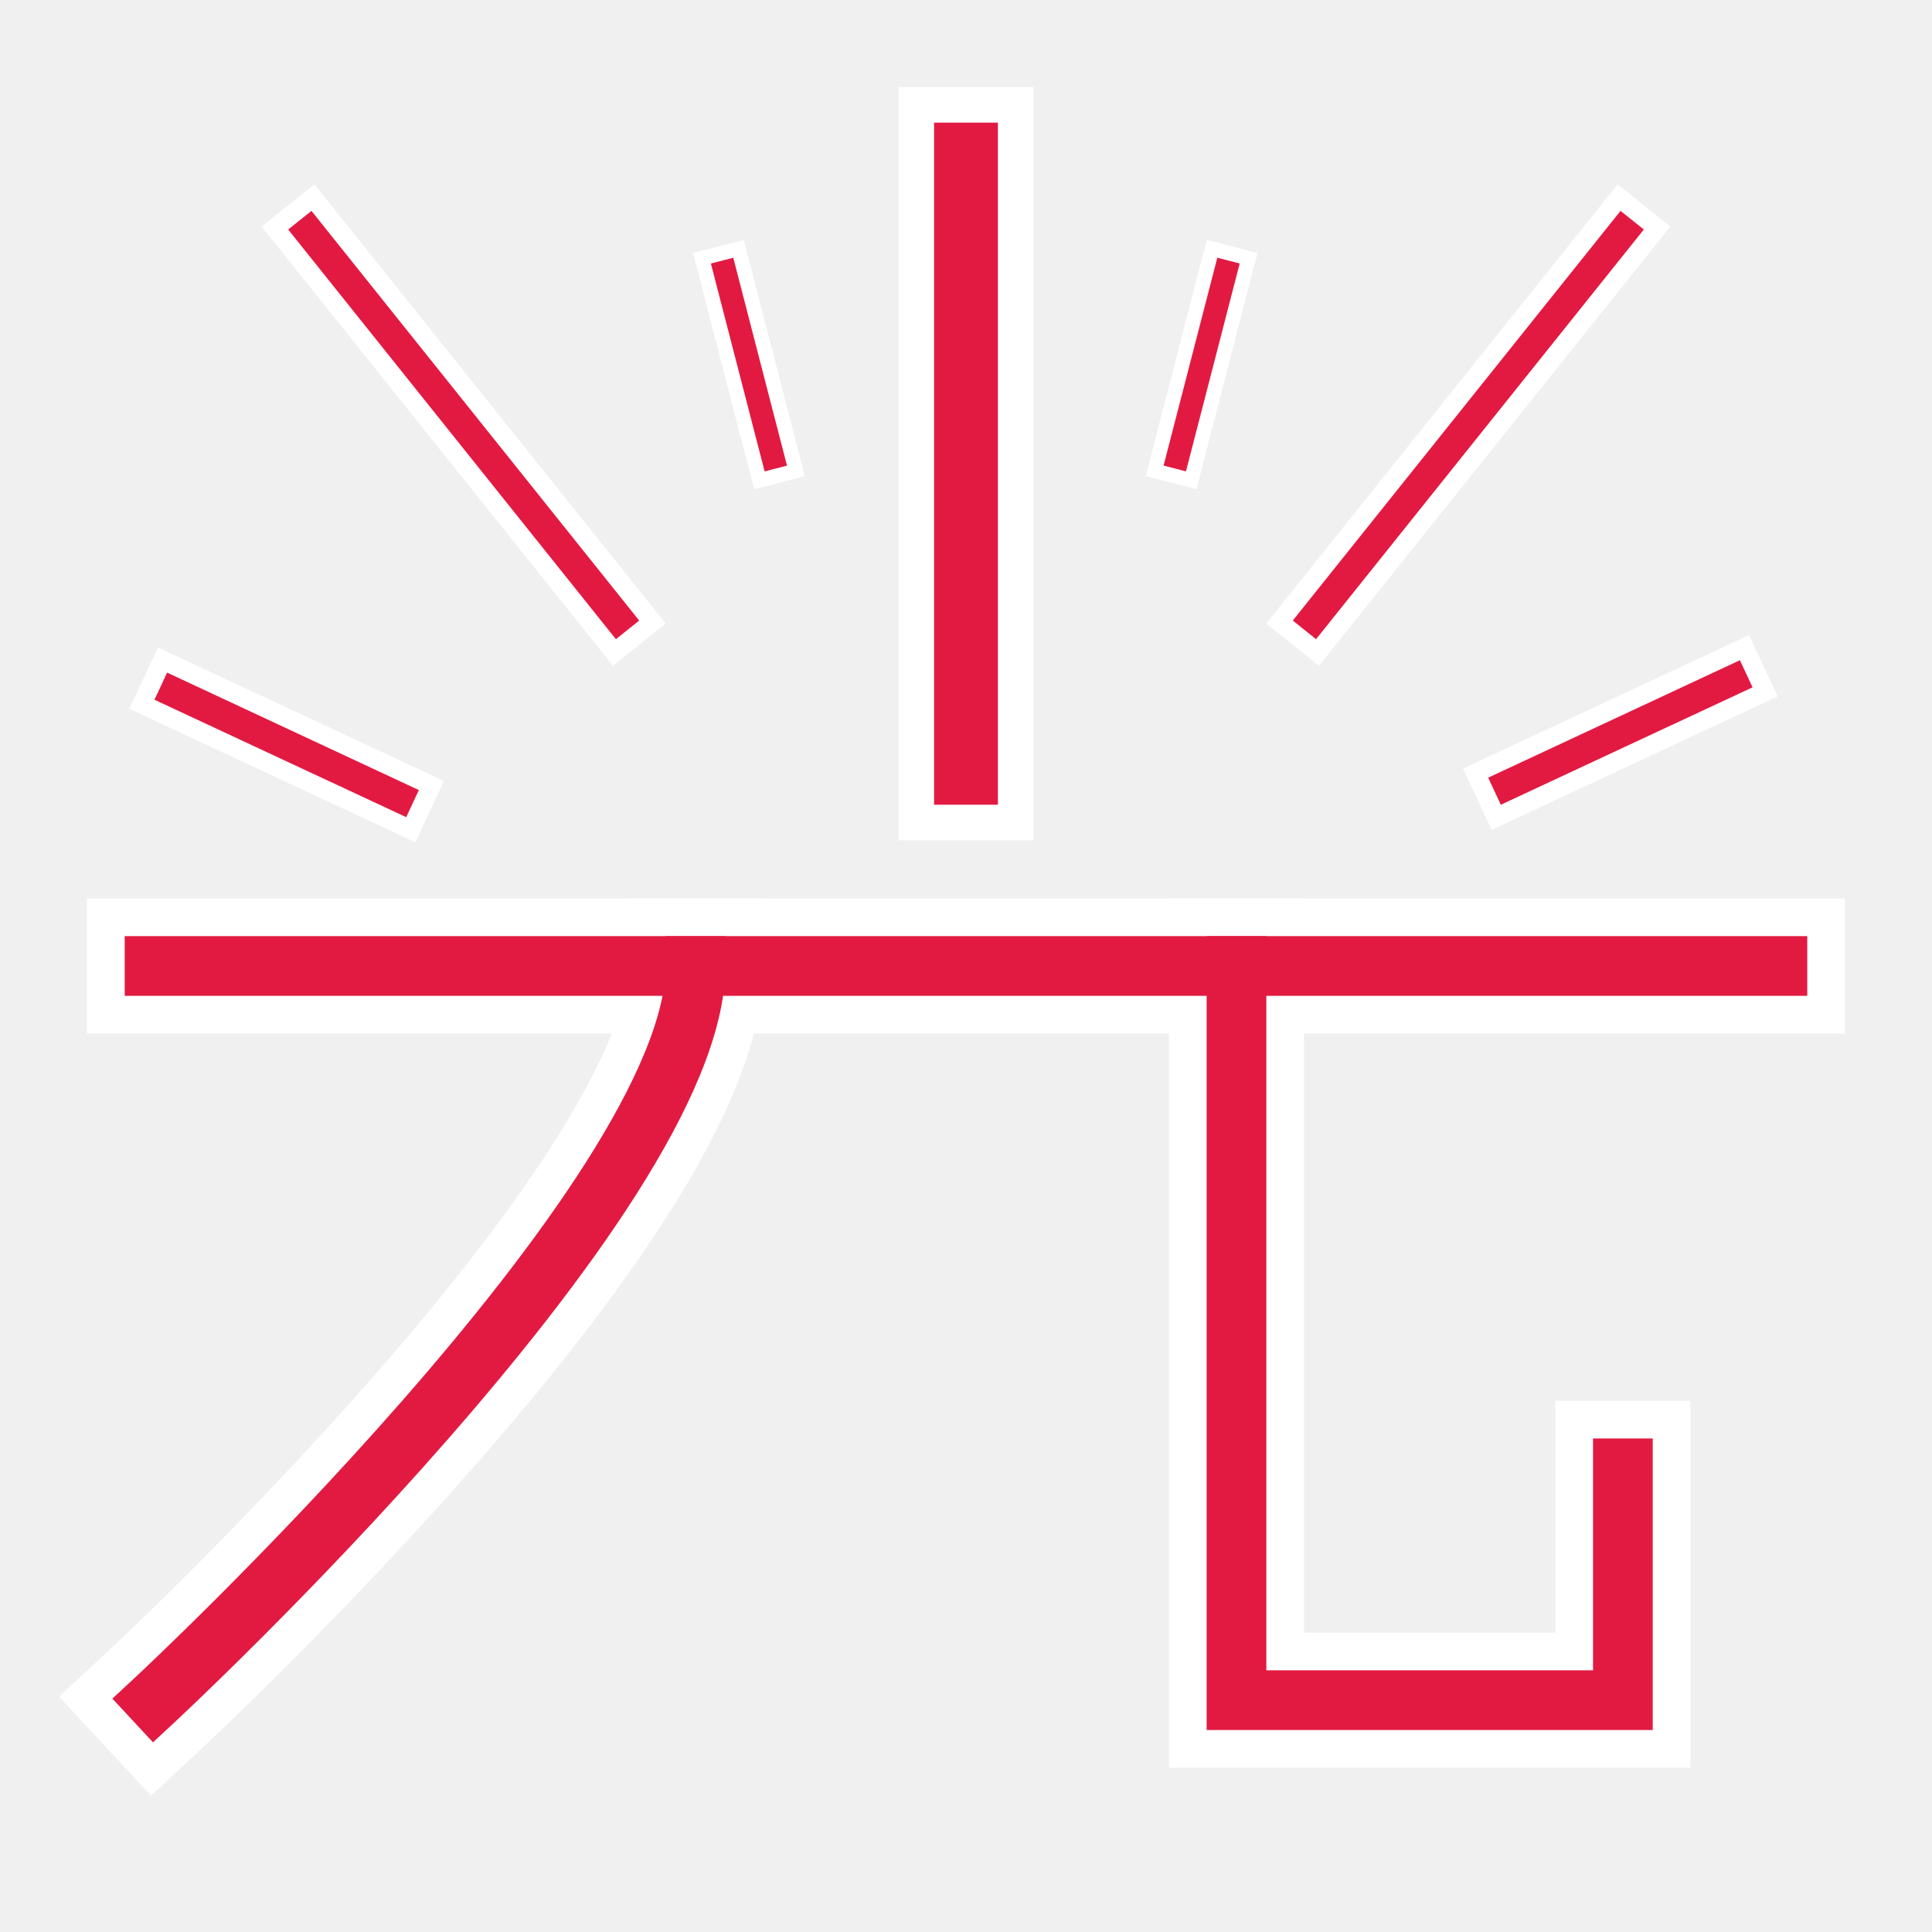
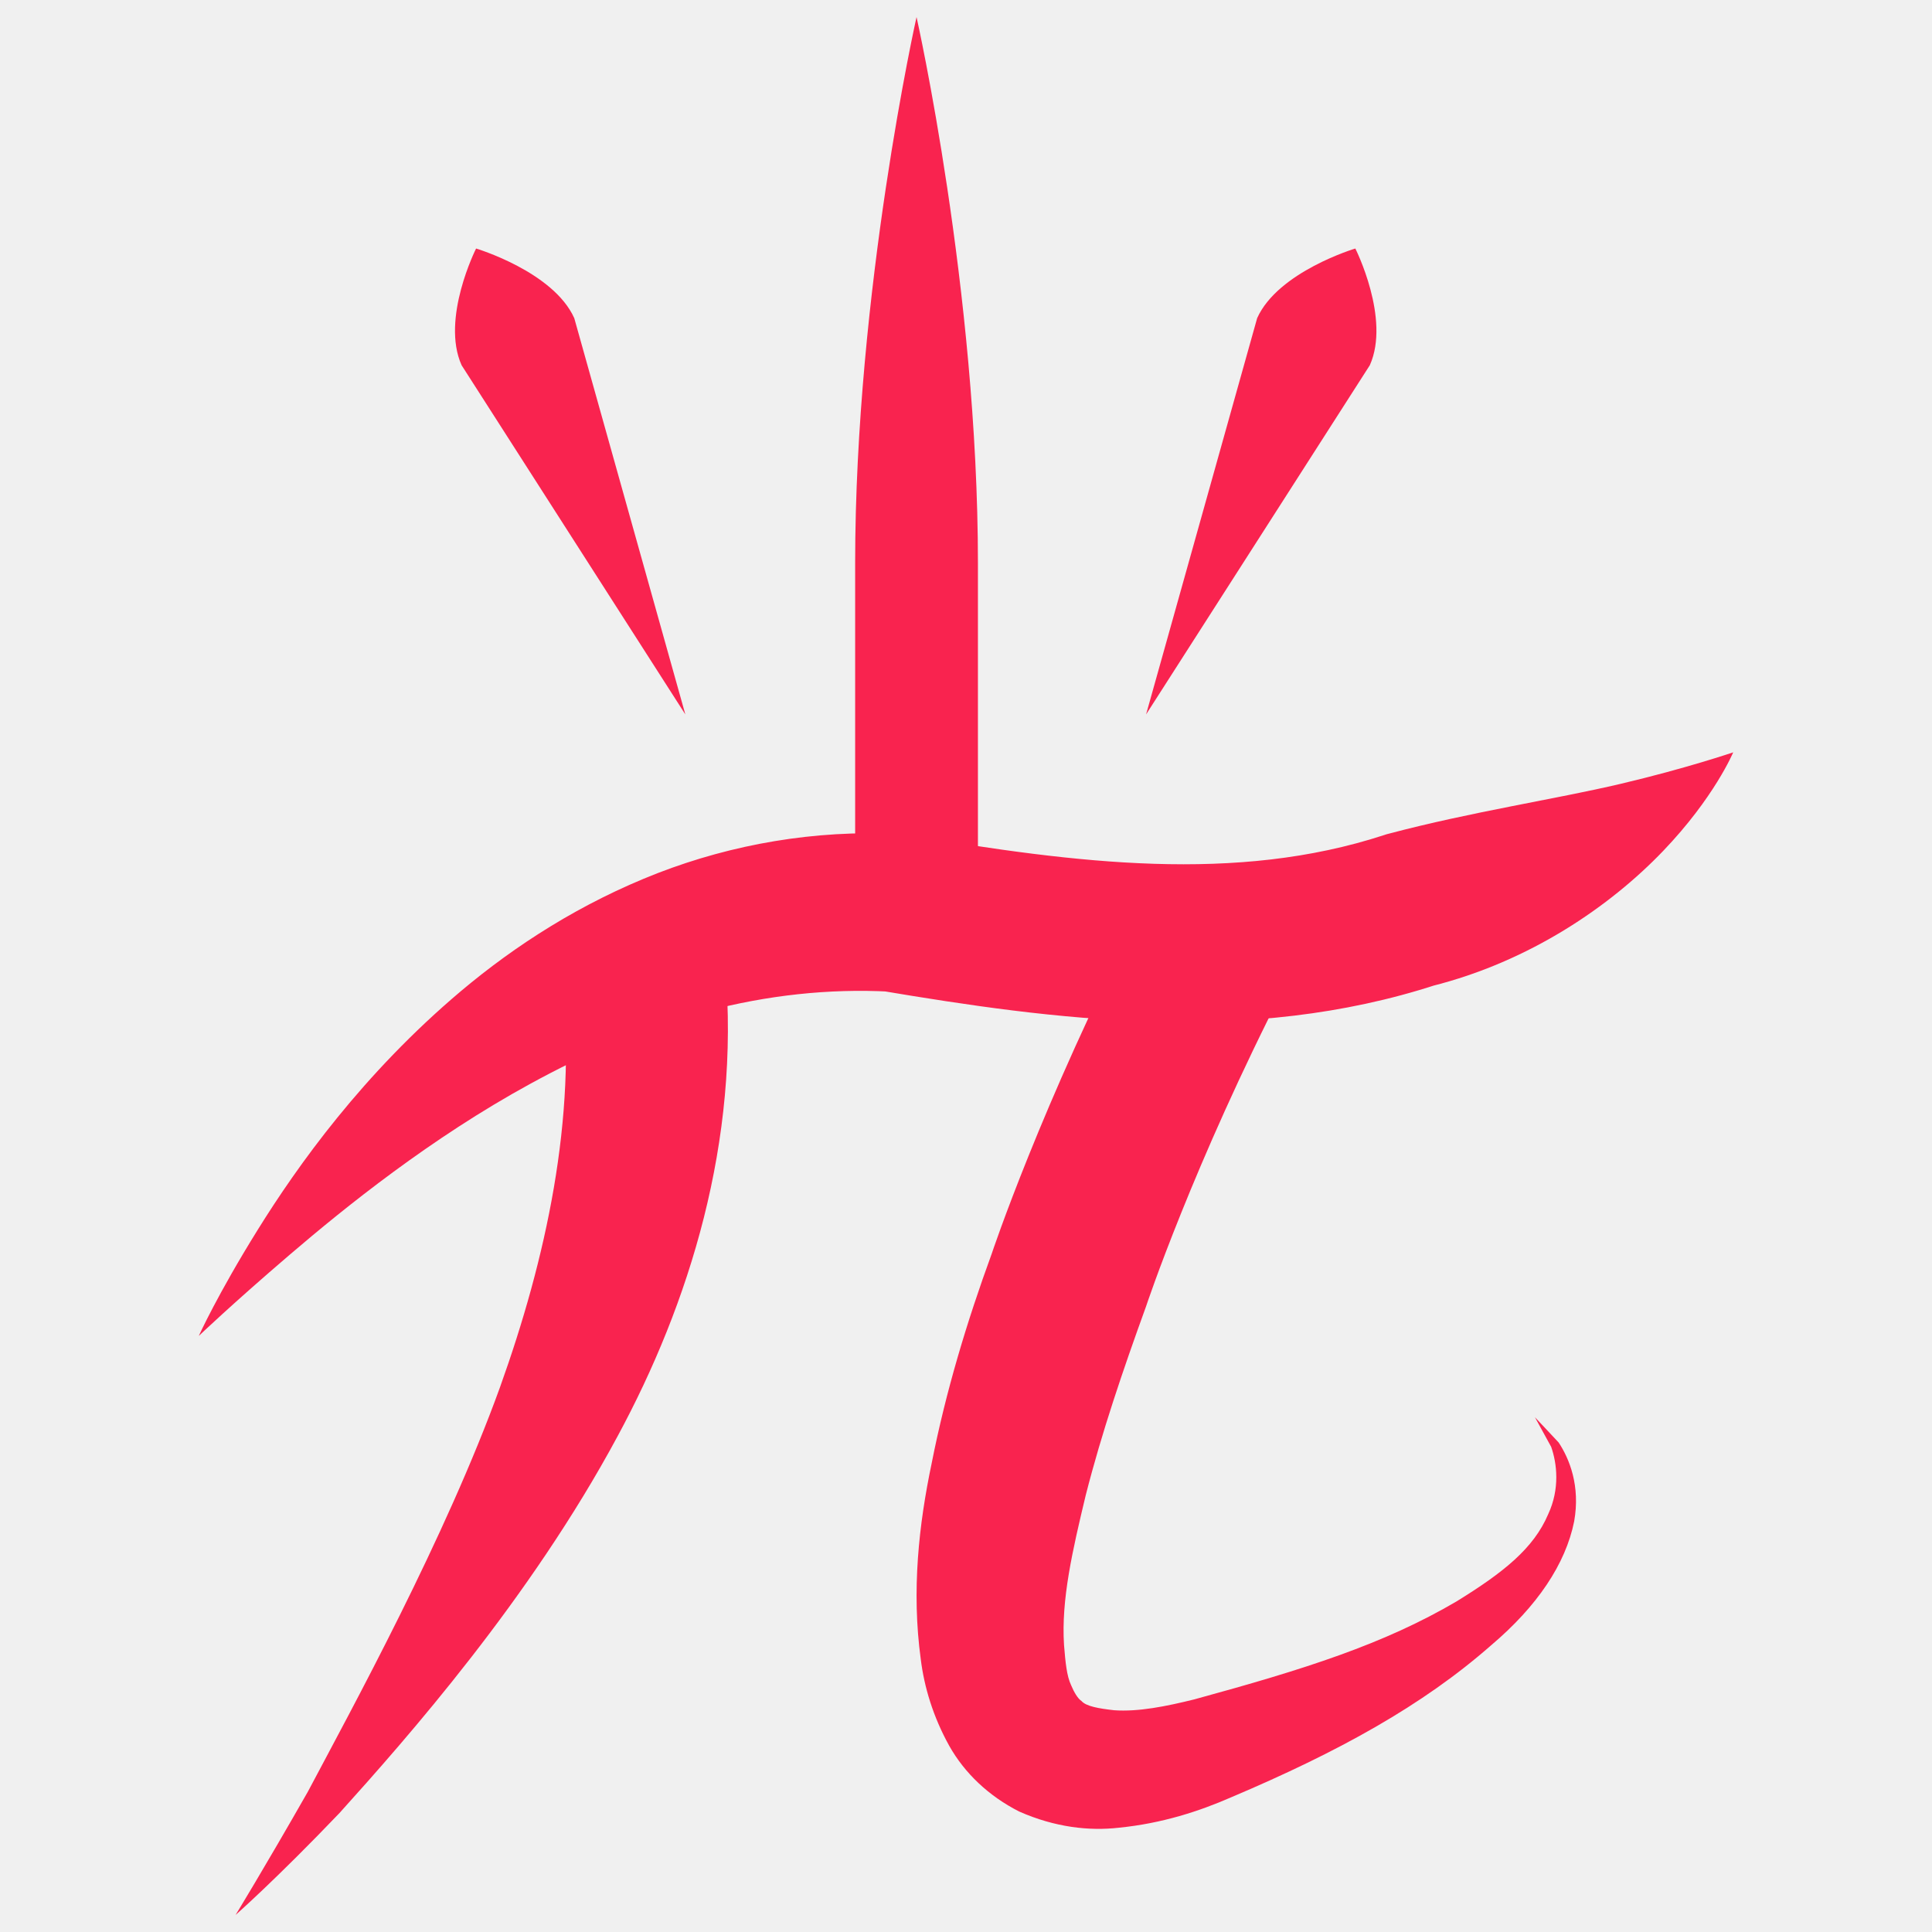
- <svg xmlns="http://www.w3.org/2000/svg" width="200" height="200" viewBox="0 0 52.917 52.917" version="1.1" id="svg8950">
-   <defs id="defs8947" />
-   <g id="layer3">
-     <rect style="fill:#000000;fill-opacity:1;stroke:none;stroke-width:1.635;stroke-linecap:square;stroke-linejoin:bevel;stroke-miterlimit:2.4;stroke-opacity:1;paint-order:markers stroke fill;stop-color:#000000" id="rect9573" width="66.675" height="56.876" x="-121.449" y="-23.343" />
-   </g>
-   <g id="layer1">
-     <path style="fill:none;fill-opacity:1;stroke:#ffffff;stroke-width:3.7;stroke-linecap:square;stroke-linejoin:miter;stroke-miterlimit:2.4;stroke-dasharray:none;stroke-opacity:1;paint-order:markers stroke fill;stop-color:#000000" d="M 4.233,26.458 H 48.683" id="path9156-7" />
-     <path style="fill:none;fill-opacity:1;stroke:#ffffff;stroke-width:3.7;stroke-linecap:square;stroke-linejoin:miter;stroke-miterlimit:2.4;stroke-dasharray:none;stroke-opacity:1;paint-order:markers stroke fill;stop-color:#000000" d="m 4.233,46.567 c 0,0 14.817,-13.758 14.817,-20.108" id="path9868-1" />
-     <path style="fill:none;fill-opacity:1;stroke:#ffffff;stroke-width:3.7;stroke-linecap:square;stroke-linejoin:miter;stroke-miterlimit:2.4;stroke-dasharray:none;stroke-opacity:1;paint-order:markers stroke fill;stop-color:#000000" d="M 33.867,26.458 V 46.567 H 44.45 v -6.35" id="path10245-7" />
-     <path style="fill:none;fill-opacity:1;stroke:#ffffff;stroke-width:3.7;stroke-linecap:square;stroke-linejoin:miter;stroke-miterlimit:2.4;stroke-dasharray:none;stroke-opacity:1;paint-order:markers stroke fill;stop-color:#000000" d="M 26.458,21.167 V 4.233" id="path10247-2" />
-     <path style="fill:none;fill-opacity:1;stroke:#ffffff;stroke-width:1.85;stroke-linecap:square;stroke-linejoin:miter;stroke-miterlimit:2.4;stroke-dasharray:none;stroke-opacity:1;paint-order:markers stroke fill;stop-color:#000000" d="M 35.983,16.933 44.45,6.35" id="path10249-7" />
-     <path style="fill:none;fill-opacity:1;stroke:#ffffff;stroke-width:1.85;stroke-linecap:square;stroke-linejoin:miter;stroke-miterlimit:2.4;stroke-dasharray:none;stroke-opacity:1;paint-order:markers stroke fill;stop-color:#000000" d="M 16.933,16.933 8.467,6.35" id="path10249-4-2" />
-     <path style="fill:none;fill-opacity:1;stroke:#e21a41;stroke-width:1.635;stroke-linecap:square;stroke-linejoin:miter;stroke-miterlimit:2.4;stroke-opacity:1;paint-order:markers stroke fill;stop-color:#000000" d="M 4.233,26.458 H 48.683" id="path9156" />
-     <path style="fill:none;fill-opacity:1;stroke:#e21a41;stroke-width:1.635;stroke-linecap:square;stroke-linejoin:miter;stroke-miterlimit:2.4;stroke-opacity:1;paint-order:markers stroke fill;stop-color:#000000" d="m 4.233,46.567 c 0,0 14.817,-13.758 14.817,-20.108" id="path9868" />
-     <path style="fill:none;fill-opacity:1;stroke:#e21a41;stroke-width:1.635;stroke-linecap:square;stroke-linejoin:miter;stroke-miterlimit:2.4;stroke-opacity:1;paint-order:markers stroke fill;stop-color:#000000" d="M 33.867,26.458 V 46.567 H 44.45 v -6.35" id="path10245" />
-     <path style="fill:none;fill-opacity:1;stroke:#e21a41;stroke-width:1.748;stroke-linecap:square;stroke-linejoin:miter;stroke-miterlimit:2.4;stroke-opacity:1;paint-order:markers stroke fill;stop-color:#000000" d="M 26.458,21.167 V 4.233" id="path10247" />
-     <path style="fill:none;fill-opacity:1;stroke:#e21a41;stroke-width:0.817;stroke-linecap:square;stroke-linejoin:miter;stroke-miterlimit:2.4;stroke-opacity:1;paint-order:markers stroke fill;stop-color:#000000;stroke-dasharray:none" d="M 35.983,16.933 44.45,6.35" id="path10249" />
-     <path style="fill:none;fill-opacity:1;stroke:#ffffff;stroke-width:1.854;stroke-linecap:square;stroke-linejoin:miter;stroke-miterlimit:2.4;stroke-dasharray:none;stroke-opacity:1;paint-order:markers stroke fill;stop-color:#000000" d="m 41.305,21.498 6.153,-2.871" id="path10249-7-2" />
-     <path style="fill:none;fill-opacity:1;stroke:#e21a41;stroke-width:0.819;stroke-linecap:square;stroke-linejoin:miter;stroke-miterlimit:2.4;stroke-opacity:1;paint-order:markers stroke fill;stop-color:#000000" d="m 41.305,21.498 6.153,-2.871" id="path10249-6" />
-     <path style="fill:none;fill-opacity:1;stroke:#ffffff;stroke-width:1.854;stroke-linecap:square;stroke-linejoin:miter;stroke-miterlimit:2.4;stroke-dasharray:none;stroke-opacity:1;paint-order:markers stroke fill;stop-color:#000000" d="M 10.928,21.838 4.775,18.967" id="path10249-7-2-1" />
-     <path style="fill:none;fill-opacity:1;stroke:#e21a41;stroke-width:0.819;stroke-linecap:square;stroke-linejoin:miter;stroke-miterlimit:2.4;stroke-opacity:1;paint-order:markers stroke fill;stop-color:#000000" d="M 10.928,21.838 4.775,18.967" id="path10249-6-0" />
-     <path style="fill:none;fill-opacity:1;stroke:#ffffff;stroke-width:1.433;stroke-linecap:square;stroke-linejoin:miter;stroke-miterlimit:2.4;stroke-dasharray:none;stroke-opacity:1;paint-order:markers stroke fill;stop-color:#000000" d="m 19.857,7.445 1.313,5.081" id="path10249-7-2-1-6" />
-     <path style="fill:none;fill-opacity:1;stroke:#e21a41;stroke-width:0.633;stroke-linecap:square;stroke-linejoin:miter;stroke-miterlimit:2.4;stroke-opacity:1;paint-order:markers stroke fill;stop-color:#000000" d="m 19.857,7.445 1.313,5.081" id="path10249-6-0-1" />
-     <path style="fill:none;fill-opacity:1;stroke:#ffffff;stroke-width:1.433;stroke-linecap:square;stroke-linejoin:miter;stroke-miterlimit:2.4;stroke-dasharray:none;stroke-opacity:1;paint-order:markers stroke fill;stop-color:#000000" d="m 32.256,12.525 1.313,-5.081" id="path10249-7-2-1-6-5" />
-     <path style="fill:none;fill-opacity:1;stroke:#e21a41;stroke-width:0.633;stroke-linecap:square;stroke-linejoin:miter;stroke-miterlimit:2.4;stroke-opacity:1;paint-order:markers stroke fill;stop-color:#000000" d="m 32.256,12.525 1.313,-5.081" id="path10249-6-0-1-9" />
-     <path style="fill:none;fill-opacity:1;stroke:#e21a41;stroke-width:0.817;stroke-linecap:square;stroke-linejoin:miter;stroke-miterlimit:2.4;stroke-opacity:1;paint-order:markers stroke fill;stop-color:#000000;stroke-dasharray:none" d="M 16.933,16.933 8.467,6.35" id="path10249-4" />
+ <svg xmlns="http://www.w3.org/2000/svg" version="1.1" id="svg75" width="200" height="200" viewBox="0 0 200 200" xml:space="preserve">
+   <defs id="defs79" />
+   <g id="g81">
+     <g id="g460" style="stroke-width:12;stroke-dasharray:none;fill:none;stroke:#f01439;stroke-opacity:1" />
+     <g id="g1038" transform="translate(-3.261199,-3.23994)">
+       <g id="g1375">
+         <g id="g1440" transform="translate(-6.871877)">
+           <g id="g3333" style="fill:#cc1947;fill-opacity:1">
+             <g id="g6267" transform="matrix(1.059174,0,0,1.021826,-6.438669,-2.253293)">
+               <path style="fill:#f9234f;fill-opacity:1;fill-rule:nonzero;stroke:none;stroke-width:19.361;stroke-linecap:butt;stroke-linejoin:bevel;stroke-miterlimit:2.4;stroke-dasharray:none;stroke-opacity:1;paint-order:markers stroke fill;stop-color:#000000" d="m 138.515,37.608 c 0,0 -10.856,40.146 -10.856,40.146 0,0 21.867,-35.376 21.867,-35.376 2.045,-4.72 -1.415,-11.826 -1.415,-11.826 0,0 -7.551,2.335 -9.596,7.055 z" id="path5263-2" />
+               <path style="fill:#f9234f;fill-opacity:1;fill-rule:nonzero;stroke:none;stroke-width:19.361;stroke-linecap:butt;stroke-linejoin:bevel;stroke-miterlimit:2.4;stroke-dasharray:none;stroke-opacity:1;paint-order:markers stroke fill;stop-color:#000000" d="m 60.762,42.379 c 0,0 21.867,35.376 21.867,35.376 0,0 -10.856,-40.146 -10.856,-40.146 -2.045,-4.72 -9.596,-7.055 -9.596,-7.055 0,0 -3.46,7.106 -1.415,11.826 z" id="path5263-2-0" />
+               <path style="fill:#f9234f;fill-opacity:1;fill-rule:nonzero;stroke:none;stroke-width:17.234;stroke-linecap:butt;stroke-linejoin:bevel;stroke-miterlimit:2.4;stroke-dasharray:none;stroke-opacity:1;paint-order:markers stroke fill;stop-color:#000000" d="m 99.225,93.023 c 0,3.155 6,6.31 6,6.31 0,0 6,-3.155 6,-6.31 V 62.441 c 0,-27.669 -6,-55.338 -6,-55.338 0,0 -6,27.669 -6,55.338 z" id="path4496-2" />
+               <g id="g3198" style="fill:#f9234f;fill-opacity:1" transform="translate(-7.031828)">
+                 <path style="fill:#f9234f;fill-opacity:1;fill-rule:nonzero;stroke:none;stroke-width:17.234;stroke-linecap:butt;stroke-linejoin:bevel;stroke-miterlimit:2.4;stroke-dasharray:none;stroke-opacity:1;paint-order:markers stroke fill;stop-color:#000000" d="m 110.491,89.861 c -8.214,-0.424 -16.246,1.054 -23.503,3.957 -7.559,3.044 -13.97,7.354 -19.254,11.96 -9.599,8.388 -15.979,17.711 -19.847,24.153 -3.961,6.598 -5.781,10.786 -5.781,10.786 0,0 3.25,-3.226 8.881,-8.222 5.457,-4.842 13.787,-11.804 23.506,-17.313 5.335,-3.028 11.199,-5.726 17.302,-7.38 5.79,-1.583 11.873,-2.296 17.845,-1.964 2.5e-4,2e-5 5e-4,3e-5 7.5e-4,4e-5 l -0.946,-0.107 c 16.851,2.932 35.947,5.642 54.389,-0.6 l -0.506,0.153 c 1.2e-4,-3e-5 2.4e-4,-7e-5 3.7e-4,-1e-4 9.622,-2.493 17.479,-8.108 22.64,-13.689 5.024,-5.433 6.856,-10.001 6.856,-10.001 0,0 -4.638,1.639 -11.012,3.194 -6.402,1.562 -14.621,2.842 -22.602,5.035 -1.1e-4,2.8e-5 -2.2e-4,5.7e-5 -0.265,0.071 a 50.701,50.701 0 0 1 -0.241,0.082 c -14.473,4.899 -30.008,2.865 -46.516,-0.008 a 638.775,638.775 0 0 1 -0.468,-0.082 z" id="path425" />
+                 <path style="fill:#f9234f;fill-opacity:1;fill-rule:nonzero;stroke:none;stroke-width:17.234;stroke-linecap:butt;stroke-linejoin:bevel;stroke-miterlimit:2.4;stroke-dasharray:none;stroke-opacity:1;paint-order:markers stroke fill;stop-color:#000000" d="m 93.414,101.91 c -0.022,-0.194 -7.987,0.564 -7.987,0.564 0,0 -7.928,1.081 -7.914,1.21 0.043,0.382 0.082,0.764 0.119,1.146 1.451,13.789 -1.615,28.152 -6.077,41.058 -5.333,15.3 -14.536,32.687 -18.786,40.998 -4.316,7.845 -7.066,12.49 -7.066,12.49 0,0 3.977,-3.624 10.159,-10.33 6.556,-7.544 18.596,-21.638 27.174,-38.162 6.979,-13.383 12.011,-29.871 10.523,-47.544 -0.044,-0.478 -0.092,-0.955 -0.145,-1.432 z" id="path2951-3-6" />
+                 <path style="fill:#f9234f;fill-opacity:1;fill-rule:nonzero;stroke:none;stroke-width:16;stroke-linejoin:bevel;stroke-miterlimit:2.4;stroke-opacity:1;paint-order:markers stroke fill;stop-color:#000000" d="m 134.039,97.93 c -9.596,19.379 -14.444,34.488 -14.444,34.488 -2.412,6.847 -4.47,13.903 -5.857,21.188 -1.25,6.176 -1.985,12.889 -1.066,19.884 0.333,2.77 1.188,5.781 2.784,8.759 1.503,2.766 3.853,5.08 6.827,6.647 3.503,1.611 6.874,1.989 9.757,1.642 4.214,-0.434 7.865,-1.674 10.957,-3.076 10.507,-4.612 18.743,-9.324 25.407,-15.395 4.516,-3.959 7.294,-8.252 8.126,-12.562 0.621,-3.592 -0.47,-6.353 -1.513,-7.987 -1.526,-1.703 -2.313,-2.552 -2.32,-2.56 0,0 0,0 0,0 0,0 0,0 0,0 0,0 0,0 0,0 0,0 0,0 0,0 0,0 0,0 0,0 0,0 0,0 0,0 -4e-5,-2e-5 -3e-5,-2e-5 -3e-5,-2e-5 0,0 0,-1e-5 2e-5,3e-5 0,0 0,0 0,0 0,0 0,0 0,0 0,0 0,0 0,0 0,0 0,0 0,0 0,0 0,0 0,0 0,0 0,0 0,0 0.005,0.01 0.583,1.101 1.585,2.993 0.566,1.663 0.871,4.242 -0.289,6.825 -1.413,3.453 -4.34,5.886 -8.96,8.837 -7.113,4.333 -14.825,6.864 -25.615,9.921 -2.777,0.714 -5.495,1.278 -7.846,1.104 -1.495,-0.175 -2.736,-0.391 -3.194,-0.936 -0.375,-0.257 -0.732,-0.907 -1.015,-1.601 -0.433,-0.95 -0.556,-2.355 -0.691,-4.07 -0.288,-4.586 0.824,-9.567 2.12,-15.171 1.558,-6.337 3.633,-12.66 5.9,-19.143 0,0 4.553,-14.245 13.685,-32.687 z" id="path2745" />
+               </g>
+             </g>
+           </g>
+         </g>
+       </g>
+     </g>
  </g>
</svg>
